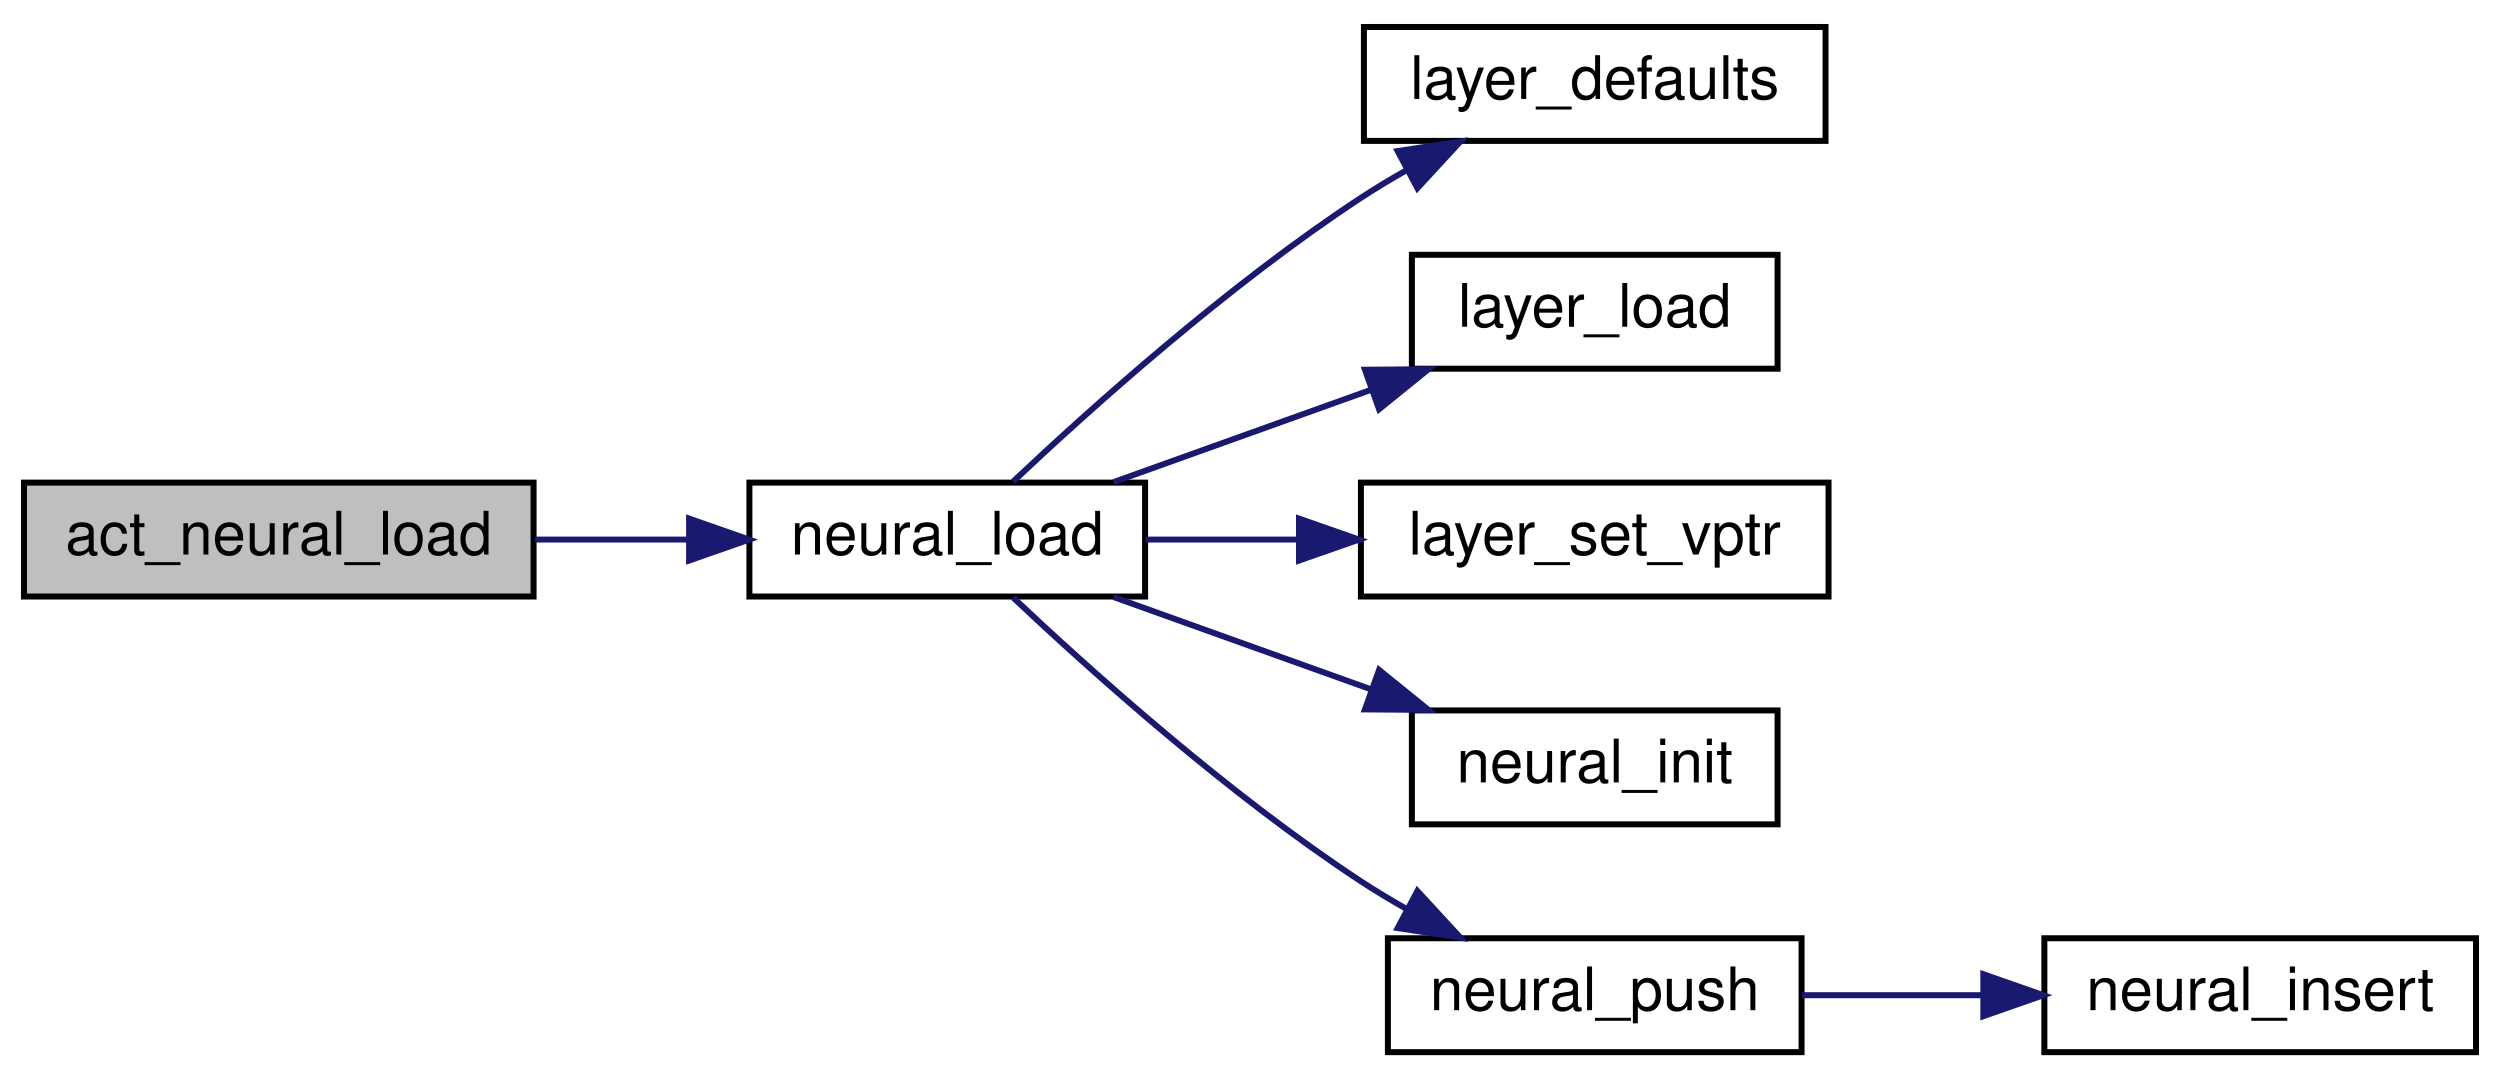
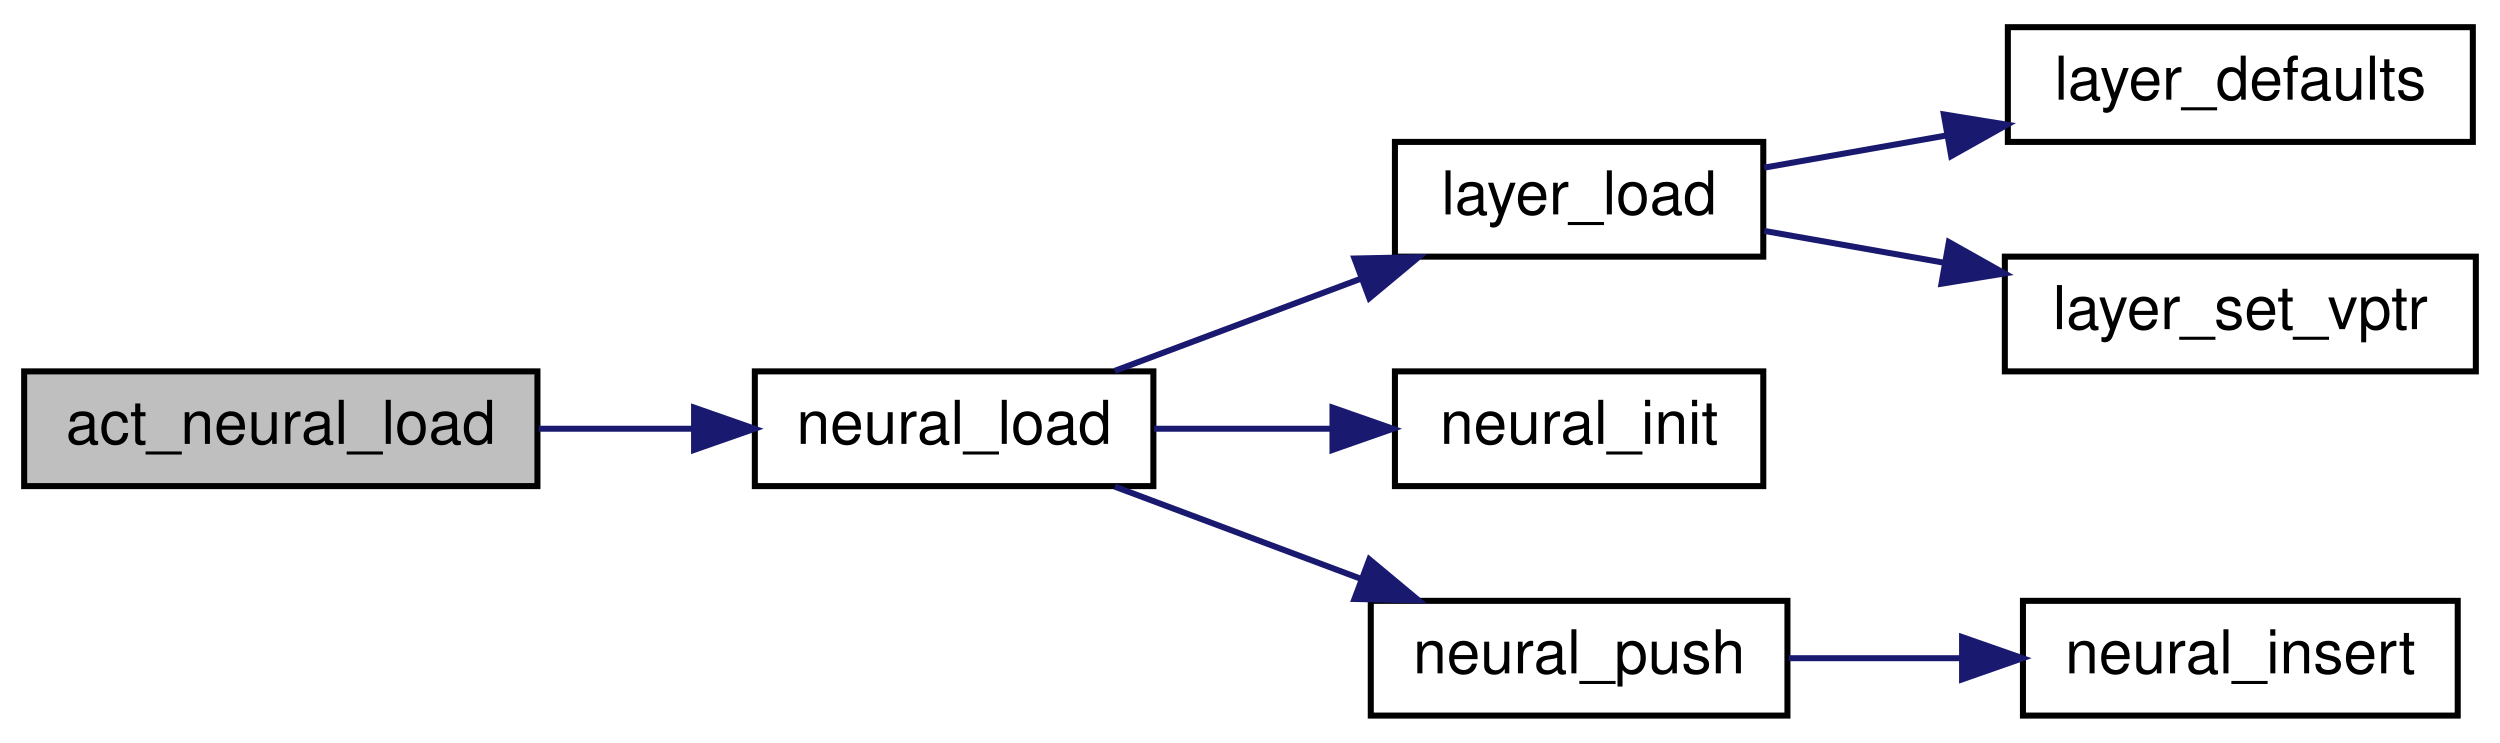
- <svg xmlns="http://www.w3.org/2000/svg" xmlns:xlink="http://www.w3.org/1999/xlink" width="417pt" height="180pt" viewBox="0.00 0.00 417.00 180.00">
-   <g id="graph0" class="graph" transform="scale(1 1) rotate(0) translate(4 176)">
+ <svg xmlns="http://www.w3.org/2000/svg" xmlns:xlink="http://www.w3.org/1999/xlink" width="414pt" height="123pt" viewBox="0.00 0.00 414.00 123.00">
+   <g id="graph0" class="graph" transform="scale(1 1) rotate(0) translate(4 119)">
    <g id="node1" class="node">
      <g id="a_node1">
        <a xlink:title="Reads a neural network action from a file.">
-           <polygon fill="#bfbfbf" stroke="black" points="0,-76.5 0,-95.5 85,-95.5 85,-76.5 0,-76.5" />
-           <text text-anchor="middle" x="42.5" y="-83.5" font-family="Helvetica,sans-Serif" font-size="10.00">act_neural_load</text>
+           <polygon fill="#bfbfbf" stroke="black" points="0,-38.5 0,-57.5 85,-57.5 85,-38.5 0,-38.5" />
+           <text text-anchor="middle" x="42.5" y="-45.5" font-family="Helvetica,sans-Serif" font-size="10.00">act_neural_load</text>
        </a>
      </g>
    </g>
    <g id="node2" class="node">
      <g id="a_node2">
        <a xlink:href="neural_8c.html#a7cb2bd3f18f66f9ccd9512b9d35d6d08" target="_top" xlink:title="Reads a neural network from a file.">
-           <polygon fill="none" stroke="black" points="121,-76.5 121,-95.5 187,-95.5 187,-76.5 121,-76.5" />
-           <text text-anchor="middle" x="154" y="-83.5" font-family="Helvetica,sans-Serif" font-size="10.00">neural_load</text>
+           <polygon fill="none" stroke="black" points="121,-38.5 121,-57.5 187,-57.5 187,-38.5 121,-38.5" />
+           <text text-anchor="middle" x="154" y="-45.5" font-family="Helvetica,sans-Serif" font-size="10.00">neural_load</text>
        </a>
      </g>
    </g>
    <g id="edge1" class="edge">
-       <path fill="none" stroke="midnightblue" d="M85.21,-86C93.63,-86 102.49,-86 110.92,-86" />
-       <polygon fill="midnightblue" stroke="midnightblue" points="110.94,-89.5 120.94,-86 110.94,-82.5 110.94,-89.5" />
+       <path fill="none" stroke="midnightblue" d="M85.21,-48C93.63,-48 102.49,-48 110.92,-48" />
+       <polygon fill="midnightblue" stroke="midnightblue" points="110.94,-51.5 120.94,-48 110.94,-44.5 110.94,-51.5" />
    </g>
    <g id="node3" class="node">
      <g id="a_node3">
-         <a xlink:href="neural__layer_8c.html#a21a8acbaa483c46984c4f5f20d4edf95" target="_top" xlink:title="Initialises a layer to default values.">
-           <polygon fill="none" stroke="black" points="223.5,-152.5 223.5,-171.5 300.5,-171.5 300.5,-152.5 223.5,-152.5" />
-           <text text-anchor="middle" x="262" y="-159.5" font-family="Helvetica,sans-Serif" font-size="10.00">layer_defaults</text>
+         <a xlink:href="neural__layer_8h.html#a69ce571bb41dc2df362e3987fe595b63" target="_top" xlink:title="Reads the layer from a file.">
+           <polygon fill="none" stroke="black" points="227,-76.5 227,-95.5 288,-95.5 288,-76.5 227,-76.5" />
+           <text text-anchor="middle" x="257.5" y="-83.5" font-family="Helvetica,sans-Serif" font-size="10.00">layer_load</text>
        </a>
      </g>
    </g>
    <g id="edge2" class="edge">
-       <path fill="none" stroke="midnightblue" d="M165,-95.69C177.77,-107.73 200.85,-128.47 223,-143 225.43,-144.59 228.01,-146.15 230.64,-147.63" />
-       <polygon fill="midnightblue" stroke="midnightblue" points="229.13,-150.8 239.6,-152.4 232.42,-144.61 229.13,-150.8" />
+       <path fill="none" stroke="midnightblue" d="M180.61,-57.59C192.99,-62.22 208.05,-67.86 221.47,-72.89" />
+       <polygon fill="midnightblue" stroke="midnightblue" points="220.3,-76.19 230.9,-76.41 222.76,-69.63 220.3,-76.19" />
+     </g>
+     <g id="node6" class="node">
+       <g id="a_node6">
+         <a xlink:href="neural_8c.html#ad70aee7c40f698d4be45e3d419051c2f" target="_top" xlink:title="Initialises an empty neural network.">
+           <polygon fill="none" stroke="black" points="227,-38.5 227,-57.5 288,-57.5 288,-38.5 227,-38.5" />
+           <text text-anchor="middle" x="257.5" y="-45.5" font-family="Helvetica,sans-Serif" font-size="10.00">neural_init</text>
+         </a>
+       </g>
+     </g>
+     <g id="edge5" class="edge">
+       <path fill="none" stroke="midnightblue" d="M187.12,-48C196.41,-48 206.68,-48 216.4,-48" />
+       <polygon fill="midnightblue" stroke="midnightblue" points="216.66,-51.5 226.66,-48 216.66,-44.5 216.66,-51.5" />
+     </g>
+     <g id="node7" class="node">
+       <g id="a_node7">
+         <a xlink:href="neural_8c.html#a1c1c06446fc719b8293aade2ded8433c" target="_top" xlink:title="Inserts a layer at the head of a neural network.">
+           <polygon fill="none" stroke="black" points="223,-0.5 223,-19.5 292,-19.5 292,-0.5 223,-0.5" />
+           <text text-anchor="middle" x="257.5" y="-7.5" font-family="Helvetica,sans-Serif" font-size="10.00">neural_push</text>
+         </a>
+       </g>
+     </g>
+     <g id="edge6" class="edge">
+       <path fill="none" stroke="midnightblue" d="M180.61,-38.41C192.99,-33.78 208.05,-28.14 221.47,-23.11" />
+       <polygon fill="midnightblue" stroke="midnightblue" points="222.76,-26.37 230.9,-19.59 220.3,-19.81 222.76,-26.37" />
    </g>
    <g id="node4" class="node">
      <g id="a_node4">
-         <a xlink:href="neural__layer_8h.html#a69ce571bb41dc2df362e3987fe595b63" target="_top" xlink:title="Reads the layer from a file.">
-           <polygon fill="none" stroke="black" points="231.5,-114.5 231.5,-133.5 292.5,-133.5 292.5,-114.5 231.5,-114.5" />
-           <text text-anchor="middle" x="262" y="-121.5" font-family="Helvetica,sans-Serif" font-size="10.00">layer_load</text>
+         <a xlink:href="neural__layer_8h.html#a21a8acbaa483c46984c4f5f20d4edf95" target="_top" xlink:title="Initialises a layer to default values.">
+           <polygon fill="none" stroke="black" points="328.5,-95.5 328.5,-114.5 405.5,-114.5 405.5,-95.5 328.5,-95.5" />
+           <text text-anchor="middle" x="367" y="-102.5" font-family="Helvetica,sans-Serif" font-size="10.00">layer_defaults</text>
        </a>
      </g>
    </g>
    <g id="edge3" class="edge">
-       <path fill="none" stroke="midnightblue" d="M181.75,-95.59C194.8,-100.27 210.7,-105.97 224.82,-111.03" />
-       <polygon fill="midnightblue" stroke="midnightblue" points="223.67,-114.33 234.26,-114.41 226.03,-107.74 223.67,-114.33" />
+       <path fill="none" stroke="midnightblue" d="M288.16,-91.24C297.48,-92.89 308.02,-94.75 318.27,-96.56" />
+       <polygon fill="midnightblue" stroke="midnightblue" points="317.9,-100.05 328.36,-98.35 319.12,-93.16 317.9,-100.05" />
    </g>
    <g id="node5" class="node">
      <g id="a_node5">
-         <a xlink:href="neural__layer_8c.html#a786726dce503a14b3bdd88b1ab5c356f" target="_top" xlink:title="Sets a neural network layer's functions to the implementations.">
-           <polygon fill="none" stroke="black" points="223,-76.5 223,-95.5 301,-95.5 301,-76.5 223,-76.5" />
-           <text text-anchor="middle" x="262" y="-83.5" font-family="Helvetica,sans-Serif" font-size="10.00">layer_set_vptr</text>
+         <a xlink:href="neural__layer_8h.html#a786726dce503a14b3bdd88b1ab5c356f" target="_top" xlink:title="Sets a neural network layer's functions to the implementations.">
+           <polygon fill="none" stroke="black" points="328,-57.5 328,-76.5 406,-76.5 406,-57.5 328,-57.5" />
+           <text text-anchor="middle" x="367" y="-64.5" font-family="Helvetica,sans-Serif" font-size="10.00">layer_set_vptr</text>
        </a>
      </g>
    </g>
    <g id="edge4" class="edge">
-       <path fill="none" stroke="midnightblue" d="M187.09,-86C195.15,-86 203.98,-86 212.64,-86" />
-       <polygon fill="midnightblue" stroke="midnightblue" points="212.67,-89.5 222.67,-86 212.67,-82.5 212.67,-89.5" />
-     </g>
-     <g id="node6" class="node">
-       <g id="a_node6">
-         <a xlink:href="neural_8c.html#ad70aee7c40f698d4be45e3d419051c2f" target="_top" xlink:title="Initialises an empty neural network.">
-           <polygon fill="none" stroke="black" points="231.5,-38.5 231.5,-57.5 292.5,-57.5 292.5,-38.5 231.5,-38.5" />
-           <text text-anchor="middle" x="262" y="-45.5" font-family="Helvetica,sans-Serif" font-size="10.00">neural_init</text>
-         </a>
-       </g>
-     </g>
-     <g id="edge5" class="edge">
-       <path fill="none" stroke="midnightblue" d="M181.75,-76.41C194.8,-71.73 210.7,-66.03 224.82,-60.97" />
-       <polygon fill="midnightblue" stroke="midnightblue" points="226.03,-64.26 234.26,-57.59 223.67,-57.67 226.03,-64.26" />
-     </g>
-     <g id="node7" class="node">
-       <g id="a_node7">
-         <a xlink:href="neural_8c.html#a1c1c06446fc719b8293aade2ded8433c" target="_top" xlink:title="Inserts a layer at the head of a neural network.">
-           <polygon fill="none" stroke="black" points="227.5,-0.5 227.5,-19.5 296.5,-19.5 296.5,-0.5 227.5,-0.5" />
-           <text text-anchor="middle" x="262" y="-7.5" font-family="Helvetica,sans-Serif" font-size="10.00">neural_push</text>
-         </a>
-       </g>
-     </g>
-     <g id="edge6" class="edge">
-       <path fill="none" stroke="midnightblue" d="M165,-76.31C177.77,-64.27 200.85,-43.53 223,-29 225.43,-27.41 228.01,-25.85 230.64,-24.37" />
-       <polygon fill="midnightblue" stroke="midnightblue" points="232.42,-27.39 239.6,-19.6 229.13,-21.2 232.42,-27.39" />
+       <path fill="none" stroke="midnightblue" d="M288.16,-80.76C297.39,-79.13 307.81,-77.28 317.96,-75.49" />
+       <polygon fill="midnightblue" stroke="midnightblue" points="318.73,-78.91 327.96,-73.72 317.51,-72.02 318.73,-78.91" />
    </g>
    <g id="node8" class="node">
      <g id="a_node8">
        <a xlink:href="neural_8c.html#afab574137fbf9da9a286d020917c8295" target="_top" xlink:title="Inserts a layer into a neural network.">
-           <polygon fill="none" stroke="black" points="337,-0.5 337,-19.5 409,-19.5 409,-0.5 337,-0.5" />
-           <text text-anchor="middle" x="373" y="-7.5" font-family="Helvetica,sans-Serif" font-size="10.00">neural_insert</text>
+           <polygon fill="none" stroke="black" points="331,-0.5 331,-19.5 403,-19.5 403,-0.5 331,-0.5" />
+           <text text-anchor="middle" x="367" y="-7.5" font-family="Helvetica,sans-Serif" font-size="10.00">neural_insert</text>
        </a>
      </g>
    </g>
    <g id="edge7" class="edge">
-       <path fill="none" stroke="midnightblue" d="M296.59,-10C306.06,-10 316.53,-10 326.57,-10" />
-       <polygon fill="midnightblue" stroke="midnightblue" points="326.82,-13.5 336.82,-10 326.82,-6.5 326.82,-13.5" />
+       <path fill="none" stroke="midnightblue" d="M292.22,-10C301.26,-10 311.19,-10 320.75,-10" />
+       <polygon fill="midnightblue" stroke="midnightblue" points="320.92,-13.5 330.92,-10 320.92,-6.5 320.92,-13.5" />
    </g>
  </g>
</svg>
